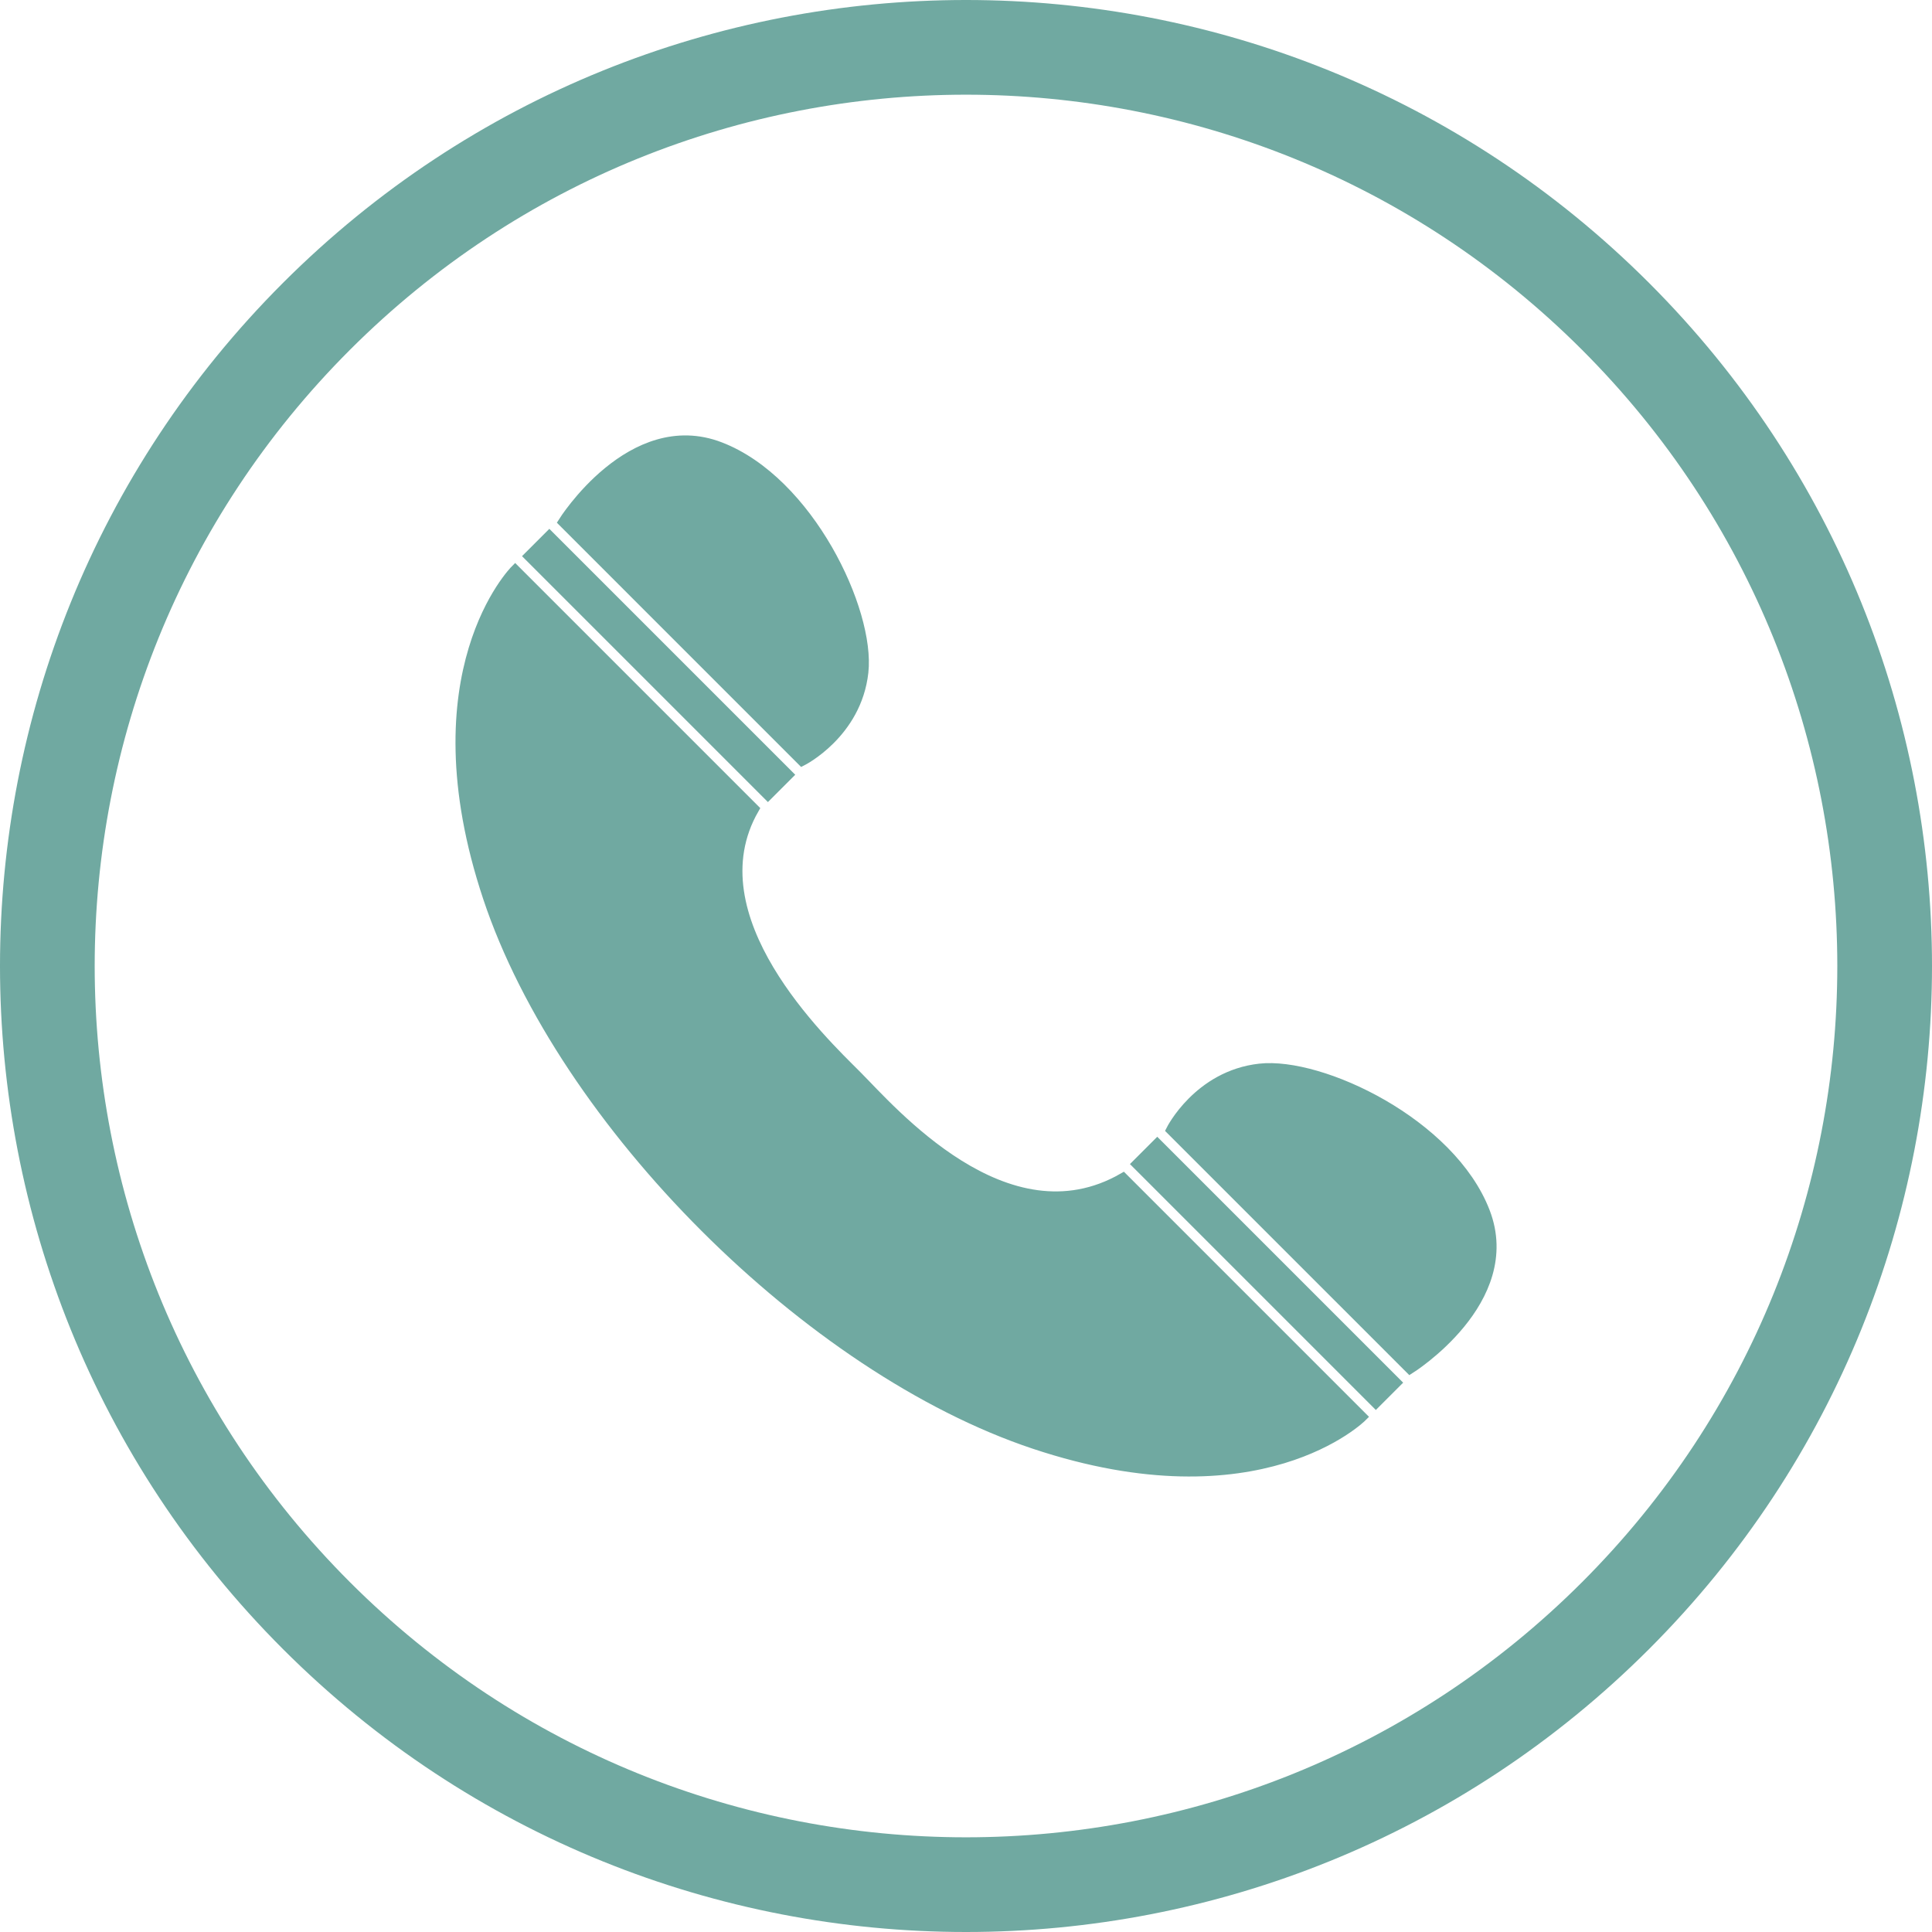
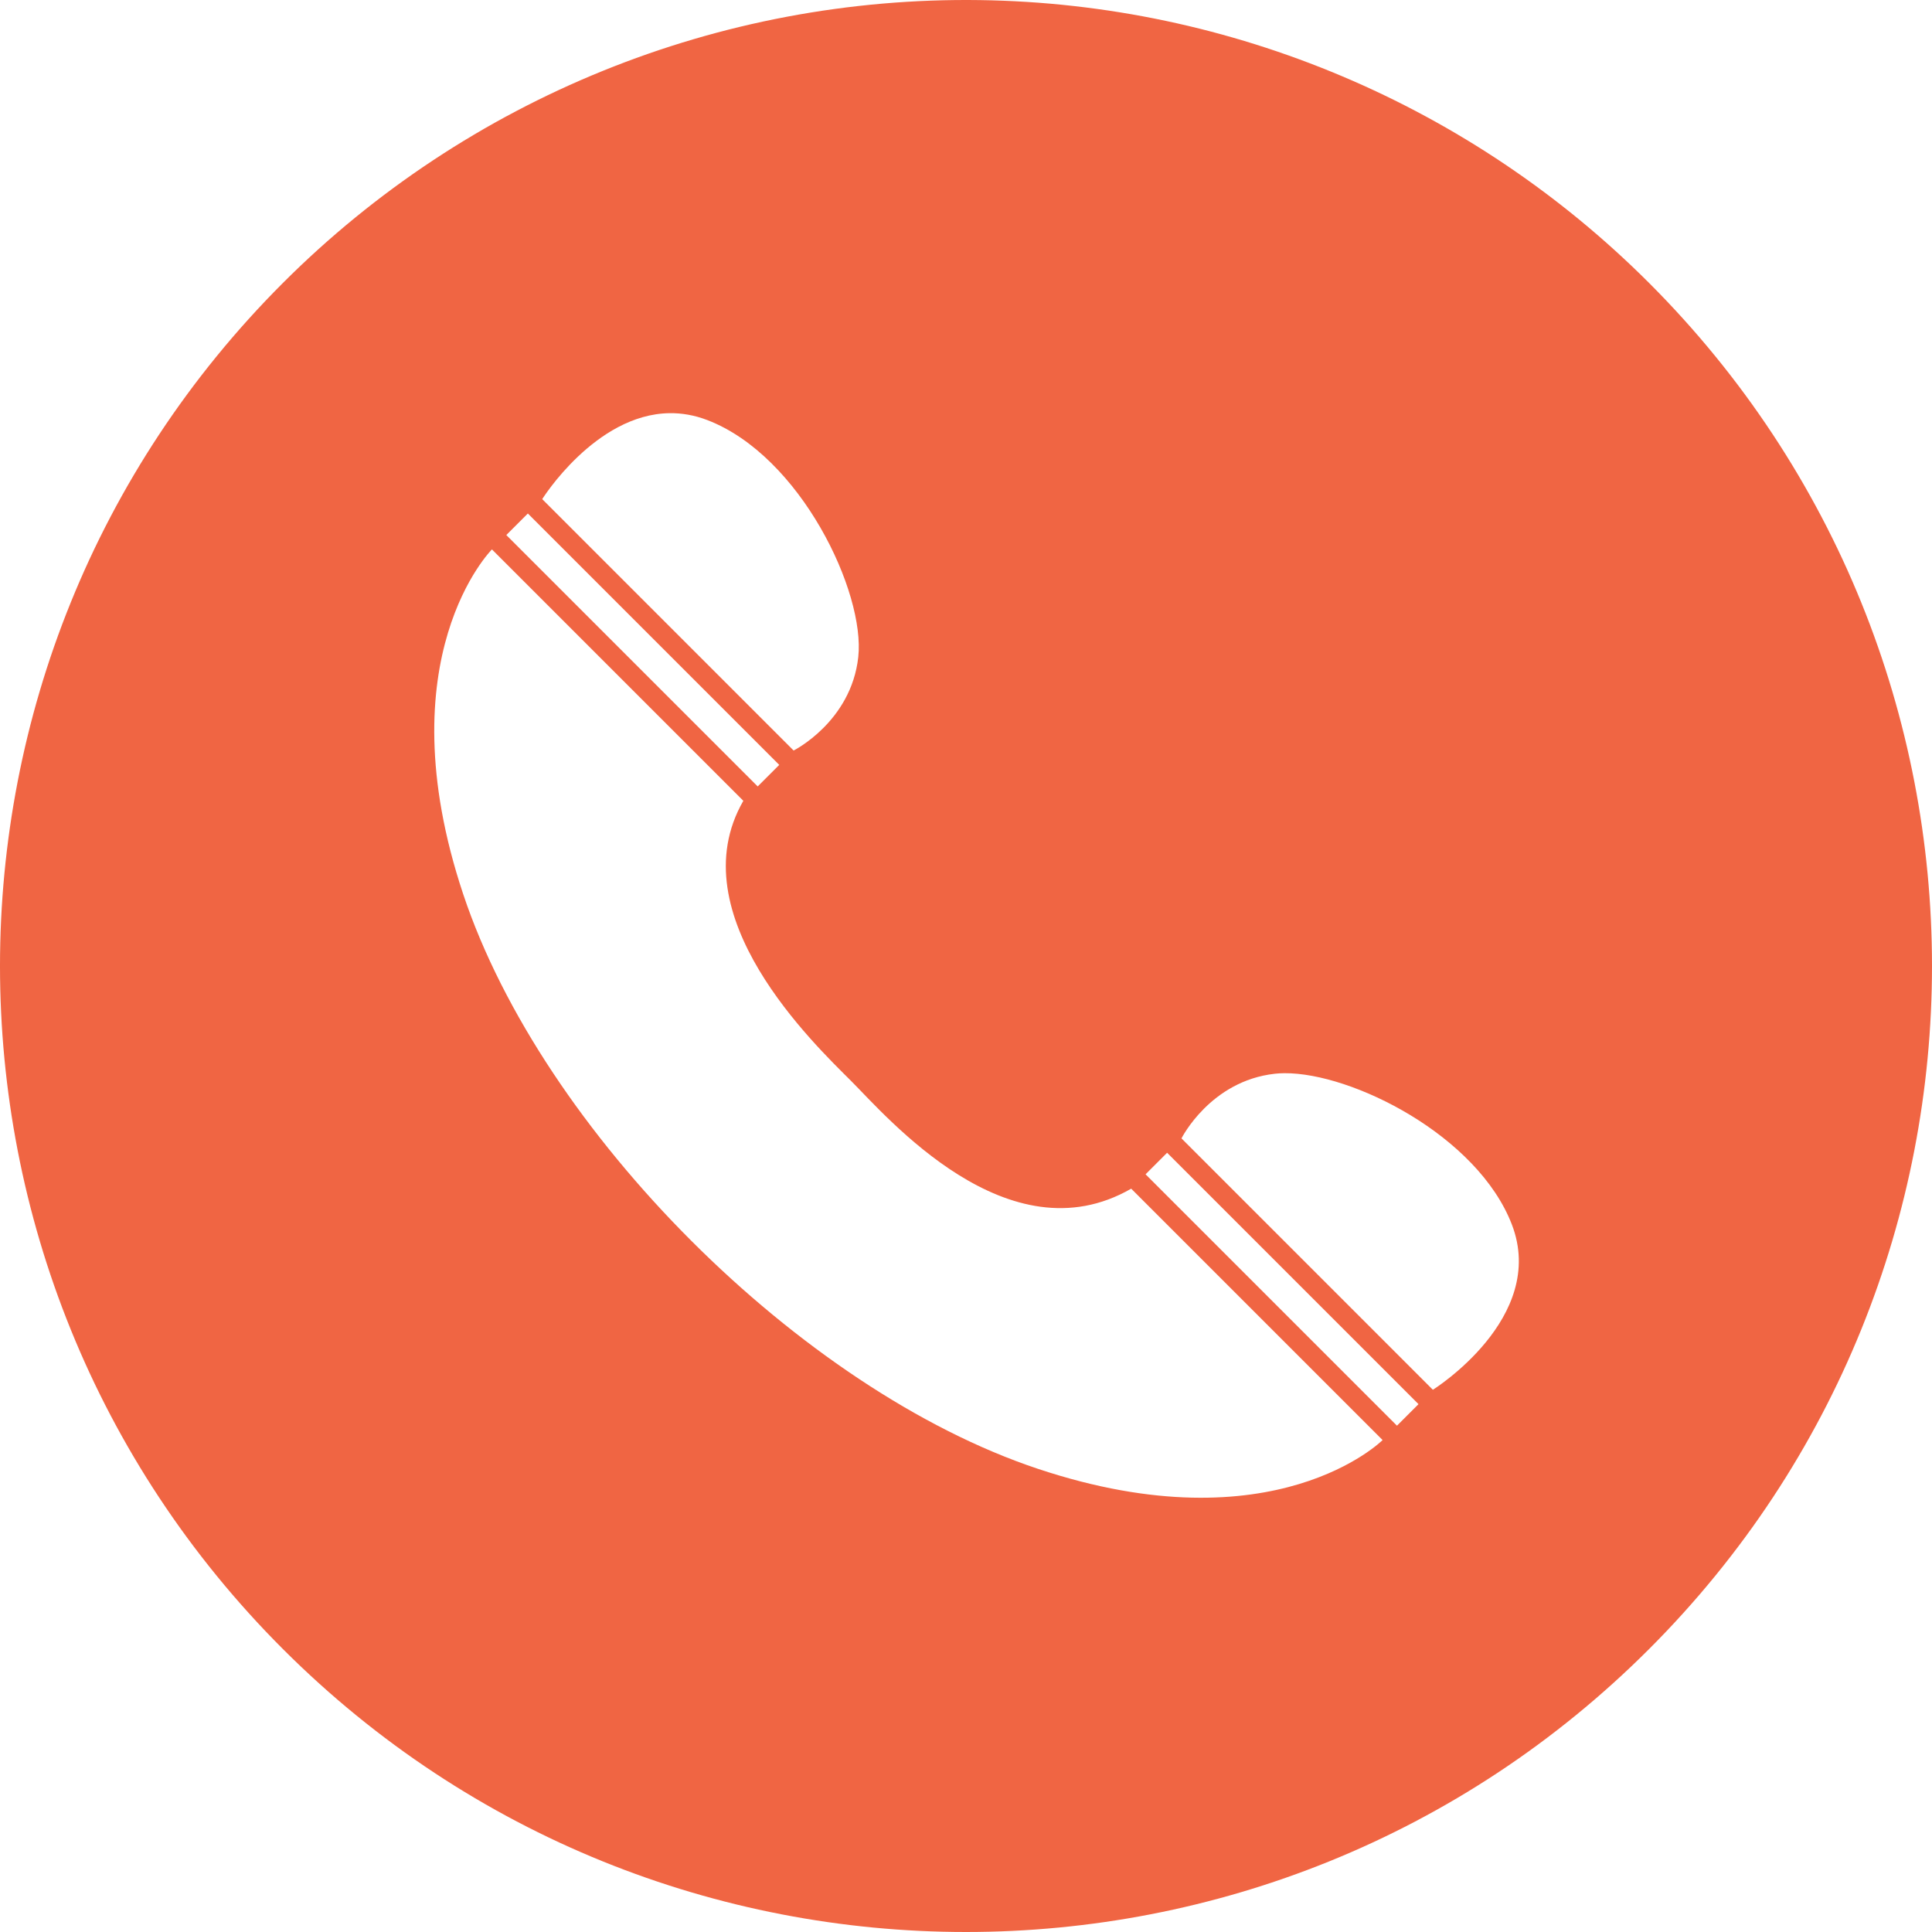
<svg xmlns="http://www.w3.org/2000/svg" version="1.1" id="svg2" width="1000" height="1000" viewBox="0 0 1000 1000">
  <defs id="defs6" />
-   <path style="fill:none;fill-opacity:1;stroke:#70a9a1;stroke-width:49.013;stroke-linecap:butt;stroke-linejoin:round;stroke-miterlimit:4;stroke-dasharray:none;stroke-dashoffset:0;stroke-opacity:1;paint-order:normal" d="m 836.225,163.775 a 475.494,475.494 0 0 1 0,672.45 475.494,475.494 0 0 1 -672.45,0 475.494,475.494 0 0 1 0,-672.45 475.494,475.494 0 0 1 672.45,0 z" id="path4484" />
-   <path style="fill:#70a9a1;fill-opacity:1;stroke:#70a9a1;stroke-width:5;stroke-linecap:butt;stroke-linejoin:miter;stroke-miterlimit:4;stroke-dasharray:none;stroke-dashoffset:0;stroke-opacity:1;paint-order:normal" d="M 252.513,464.645 C 213.622,347.972 266.655,294.939 266.655,294.939 l 123.744,123.744 c -32.311,56.119 35.355,120.208 53.033,137.886 17.678,17.678 77.332,87.897 137.886,53.033 l 123.744,123.744 c 0,0 -53.033,53.033 -169.706,14.142 C 418.683,708.596 291.404,581.317 252.513,464.645 Z" id="rect4487" />
-   <path style="fill:#70a9a1;fill-opacity:1;stroke:#70a9a1;stroke-width:5;stroke-linecap:butt;stroke-linejoin:miter;stroke-miterlimit:4;stroke-dasharray:none;stroke-dashoffset:0;stroke-opacity:1;paint-order:normal" d="m 273.726,287.868 10.607,-10.607 123.744,123.744 -10.607,10.607 z" id="rect4512" />
-   <path style="fill:#70a9a1;fill-opacity:1;stroke:#70a9a1;stroke-width:5;stroke-linecap:butt;stroke-linejoin:miter;stroke-miterlimit:4;stroke-dasharray:none;stroke-dashoffset:0;stroke-opacity:1;paint-order:normal" d="m 588.388,602.53 10.607,-10.607 123.744,123.744 -10.607,10.607 z" id="rect4512-0" />
-   <path style="fill:#70a9a1;fill-opacity:1;stroke:#70a9a1;stroke-width:5;stroke-linecap:butt;stroke-linejoin:miter;stroke-miterlimit:4;stroke-dasharray:none;stroke-dashoffset:0;stroke-opacity:1;paint-order:normal" d="m 606.066,584.853 c 0,0 14.142,-28.284 45.962,-31.82 31.82,-3.536 98.995,28.284 116.673,74.246 17.678,45.962 -38.891,81.317 -38.891,81.317 z" id="rect4514-6" />
-   <path style="fill:#70a9a1;fill-opacity:1;stroke:#70a9a1;stroke-width:5;stroke-linecap:butt;stroke-linejoin:miter;stroke-miterlimit:4;stroke-dasharray:none;stroke-dashoffset:0;stroke-opacity:1;paint-order:normal" d="m 415.147,393.934 c 0,0 28.284,-14.142 31.82,-45.962 3.536,-31.82 -28.284,-98.995 -74.246,-116.673 -45.962,-17.678 -81.317,38.891 -81.317,38.891 z" id="rect4514-6-5" />
+   <path style="fill:#f06543;fill-opacity:1;stroke:none;stroke-width:51.539;stroke-linecap:butt;stroke-linejoin:round;stroke-miterlimit:4;stroke-dasharray:none;stroke-dashoffset:0;stroke-opacity:1;paint-order:normal" d="M 507.301,0.053 A 500,500 0 0 0 146.446,146.447 a 500,500 0 0 0 0,707.106 500,500 0 0 0 707.107,0 500,500 0 0 0 0,-707.106 A 500,500 0 0 0 507.301,0.053 Z M 346.506,213.859 c 6.283,-0.091 12.858,0.978 19.655,3.592 48.331,18.589 81.79,89.227 78.073,122.687 -3.718,33.46 -33.46,48.33 -33.46,48.33 L 280.653,258.346 c 0,0 27.456,-43.929 65.853,-44.487 z m -73.289,51.924 130.122,130.122 -11.154,11.152 -130.12,-130.122 z m -18.589,18.589 130.122,130.122 c -33.976,59.012 37.178,126.402 55.767,144.991 18.589,18.589 81.317,92.427 144.991,55.766 l 130.122,130.122 c 0,0 -55.766,55.767 -178.452,14.871 C 414.492,719.349 280.652,585.509 239.756,462.823 198.861,340.137 254.628,284.371 254.628,284.371 Z m 410.176,271.116 c 35.027,-0.268 100.028,32.287 117.746,78.352 18.589,48.331 -40.895,85.507 -40.895,85.507 L 611.533,589.227 c 0,0 14.87,-29.743 48.33,-33.46 1.568,-0.174 3.219,-0.266 4.941,-0.279 z m -60.708,41.174 130.122,130.122 -11.152,11.152 -130.122,-130.12 z" id="path4484" />
</svg>
